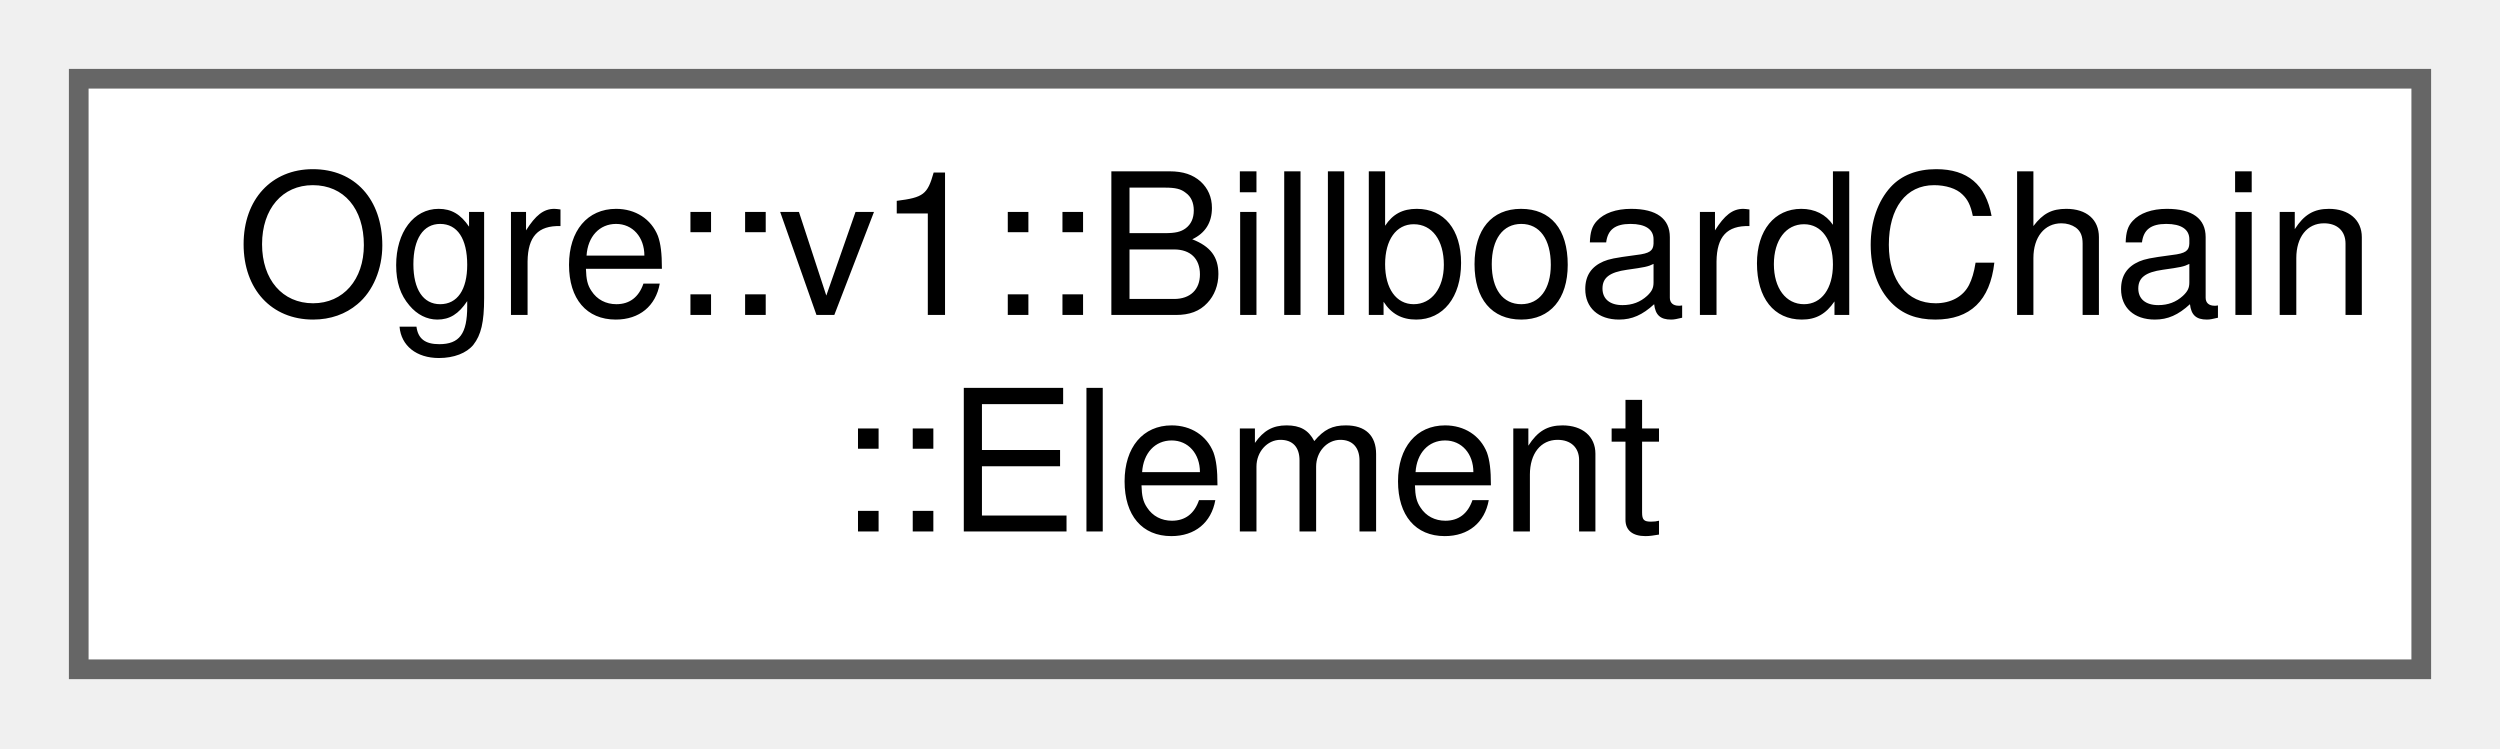
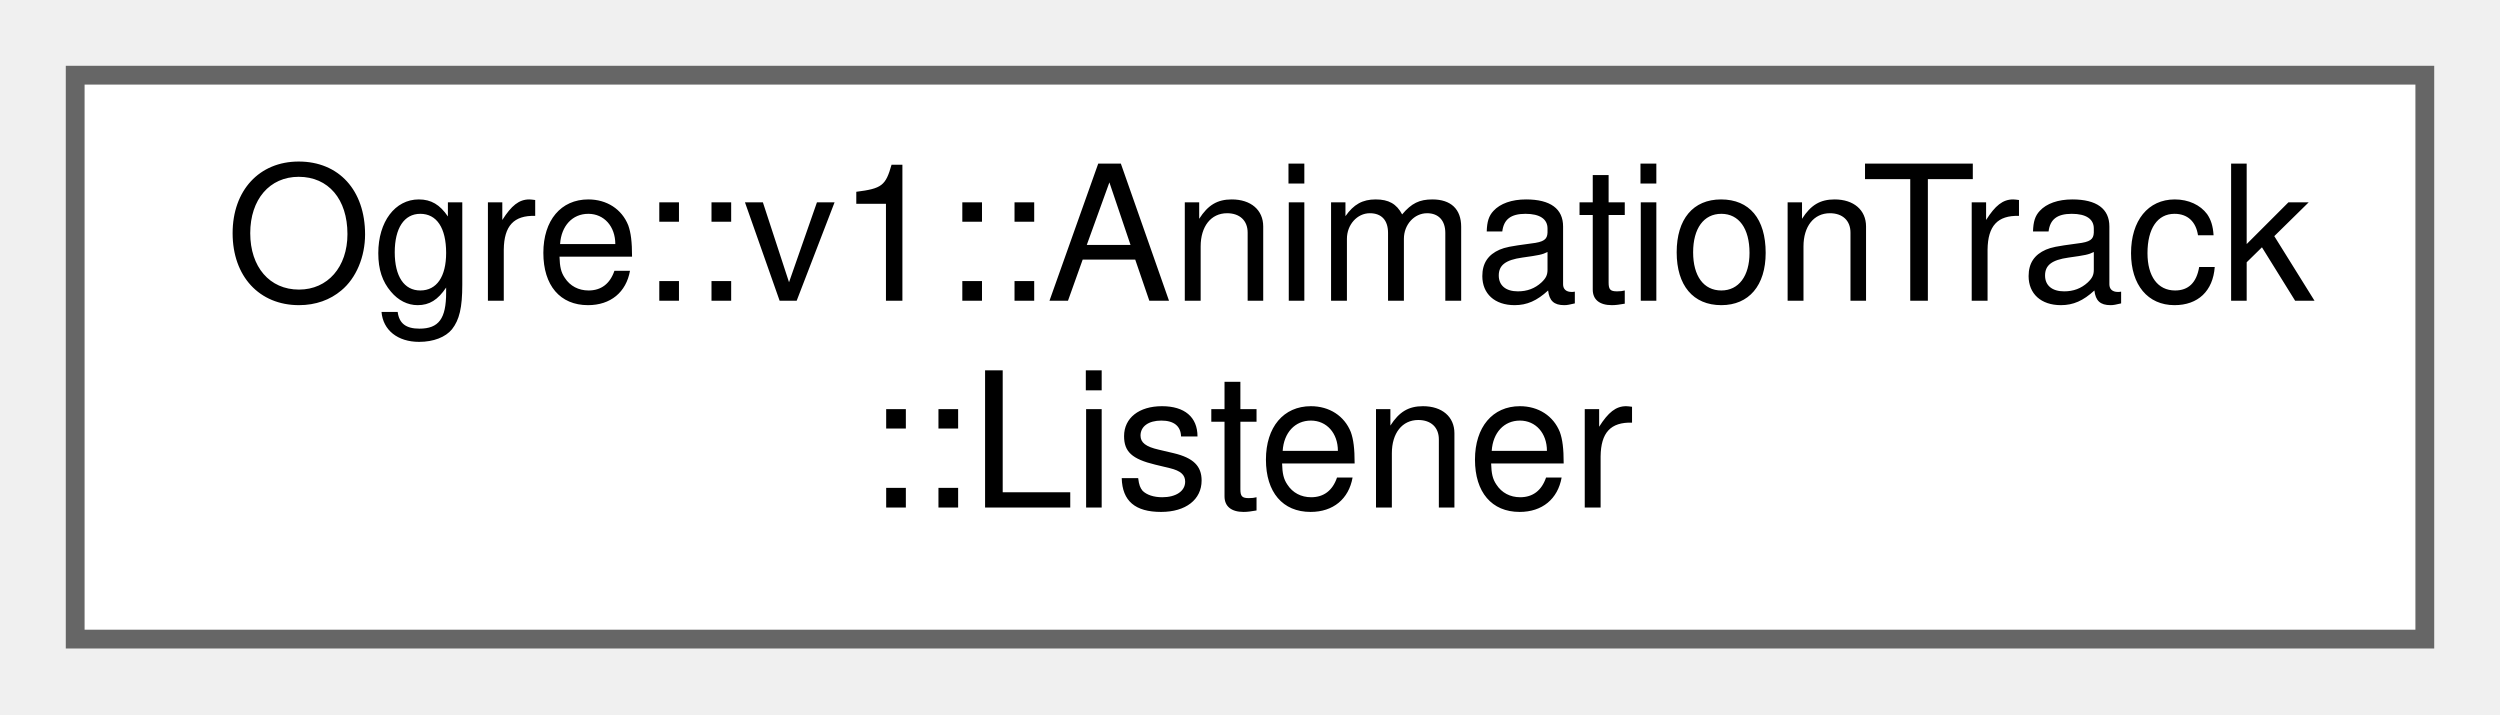
- <svg xmlns="http://www.w3.org/2000/svg" xmlns:xlink="http://www.w3.org/1999/xlink" width="127pt" height="38pt" viewBox="0.00 0.00 127.00 38.00">
+ <svg xmlns="http://www.w3.org/2000/svg" xmlns:xlink="http://www.w3.org/1999/xlink" width="133pt" height="38pt" viewBox="0.00 0.00 133.00 38.00">
  <g id="graph0" class="graph" transform="scale(1 1) rotate(0) translate(4 34)">
    <g id="node1" class="node">
      <g id="a_node1">
-         <a xlink:href="class_ogre_1_1v1_1_1_billboard_chain_1_1_element.html" target="_top" xlink:title="Contains the data of an element of the BillboardChain.">
-           <polygon fill="white" stroke="#666666" points="119,-30 0,-30 0,0 119,0 119,-30" />
-           <text text-anchor="start" x="8" y="-18" font-family="Helvetica,sans-Serif" font-size="10.00">Ogre::v1::BillboardChain</text>
-           <text text-anchor="middle" x="59.5" y="-7" font-family="Helvetica,sans-Serif" font-size="10.00">::Element</text>
+         <a xlink:href="class_ogre_1_1v1_1_1_animation_track_1_1_listener.html" target="_top" xlink:title="Listener allowing you to override certain behaviour of a track, for example to drive animation proced...">
+           <polygon fill="white" stroke="#666666" points="125,-30 0,-30 0,0 125,0 125,-30" />
+           <text text-anchor="start" x="8" y="-18" font-family="Helvetica,sans-Serif" font-size="10.00">Ogre::v1::AnimationTrack</text>
+           <text text-anchor="middle" x="62.5" y="-7" font-family="Helvetica,sans-Serif" font-size="10.00">::Listener</text>
        </a>
      </g>
    </g>
  </g>
</svg>
